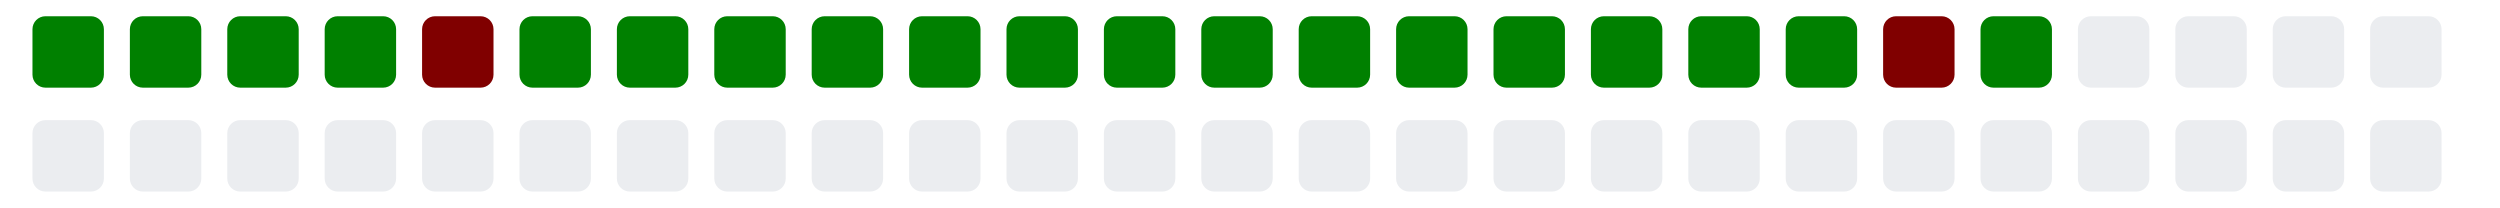
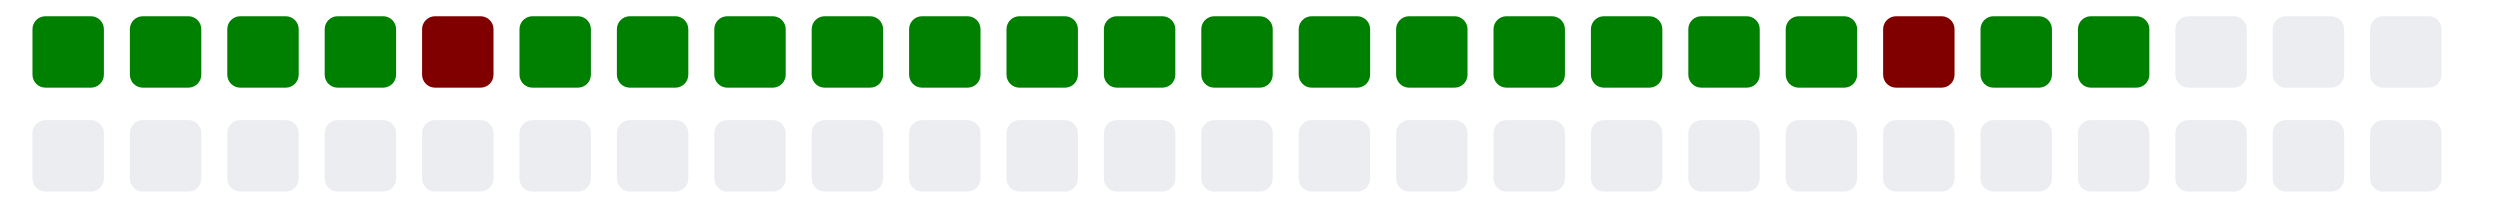
<svg xmlns="http://www.w3.org/2000/svg" viewBox="0 0 385 11" width="385" height="32">
  <g>
    <rect class="day" x="5" y="-8" width="11" height="11" fill="#008000" rx="2" ry="2" />
    <rect class="day" x="5" y="8" width="11" height="11" fill="#ebedf0" rx="2" ry="2" />
    <rect class="day" x="20" y="-8" width="11" height="11" fill="#008000" rx="2" ry="2" />
    <rect class="day" x="20" y="8" width="11" height="11" fill="#ebedf0" rx="2" ry="2" />
    <rect class="day" x="35" y="-8" width="11" height="11" fill="#008000" rx="2" ry="2" />
    <rect class="day" x="35" y="8" width="11" height="11" fill="#ebedf0" rx="2" ry="2" />
    <rect class="day" x="50" y="-8" width="11" height="11" fill="#008000" rx="2" ry="2" />
    <rect class="day" x="50" y="8" width="11" height="11" fill="#ebedf0" rx="2" ry="2" />
    <rect class="day" x="65" y="-8" width="11" height="11" fill="#800000" rx="2" ry="2" />
    <rect class="day" x="65" y="8" width="11" height="11" fill="#ebedf0" rx="2" ry="2" />
    <rect class="day" x="80" y="-8" width="11" height="11" fill="#008000" rx="2" ry="2" />
    <rect class="day" x="80" y="8" width="11" height="11" fill="#ebedf0" rx="2" ry="2" />
    <rect class="day" x="95" y="-8" width="11" height="11" fill="#008000" rx="2" ry="2" />
    <rect class="day" x="95" y="8" width="11" height="11" fill="#ebedf0" rx="2" ry="2" />
    <rect class="day" x="110" y="-8" width="11" height="11" fill="#008000" rx="2" ry="2" />
    <rect class="day" x="110" y="8" width="11" height="11" fill="#ebedf0" rx="2" ry="2" />
    <rect class="day" x="125" y="-8" width="11" height="11" fill="#008000" rx="2" ry="2" />
    <rect class="day" x="125" y="8" width="11" height="11" fill="#ebedf0" rx="2" ry="2" />
    <rect class="day" x="140" y="-8" width="11" height="11" fill="#008000" rx="2" ry="2" />
    <rect class="day" x="140" y="8" width="11" height="11" fill="#ebedf0" rx="2" ry="2" />
    <rect class="day" x="155" y="-8" width="11" height="11" fill="#008000" rx="2" ry="2" />
    <rect class="day" x="155" y="8" width="11" height="11" fill="#ebedf0" rx="2" ry="2" />
    <rect class="day" x="170" y="-8" width="11" height="11" fill="#008000" rx="2" ry="2" />
    <rect class="day" x="170" y="8" width="11" height="11" fill="#ebedf0" rx="2" ry="2" />
    <rect class="day" x="185" y="-8" width="11" height="11" fill="#008000" rx="2" ry="2" />
    <rect class="day" x="185" y="8" width="11" height="11" fill="#ebedf0" rx="2" ry="2" />
    <rect class="day" x="200" y="-8" width="11" height="11" fill="#008000" rx="2" ry="2" />
    <rect class="day" x="200" y="8" width="11" height="11" fill="#ebedf0" rx="2" ry="2" />
    <rect class="day" x="215" y="-8" width="11" height="11" fill="#008000" rx="2" ry="2" />
    <rect class="day" x="215" y="8" width="11" height="11" fill="#ebedf0" rx="2" ry="2" />
    <rect class="day" x="230" y="-8" width="11" height="11" fill="#008000" rx="2" ry="2" />
    <rect class="day" x="230" y="8" width="11" height="11" fill="#ebedf0" rx="2" ry="2" />
    <rect class="day" x="245" y="-8" width="11" height="11" fill="#008000" rx="2" ry="2" />
    <rect class="day" x="245" y="8" width="11" height="11" fill="#ebedf0" rx="2" ry="2" />
    <rect class="day" x="260" y="-8" width="11" height="11" fill="#008000" rx="2" ry="2" />
    <rect class="day" x="260" y="8" width="11" height="11" fill="#ebedf0" rx="2" ry="2" />
    <rect class="day" x="275" y="-8" width="11" height="11" fill="#008000" rx="2" ry="2" />
    <rect class="day" x="275" y="8" width="11" height="11" fill="#ebedf0" rx="2" ry="2" />
    <rect class="day" x="290" y="-8" width="11" height="11" fill="#800000" rx="2" ry="2" />
    <rect class="day" x="290" y="8" width="11" height="11" fill="#ebedf0" rx="2" ry="2" />
    <rect class="day" x="305" y="-8" width="11" height="11" fill="#008000" rx="2" ry="2" />
    <rect class="day" x="305" y="8" width="11" height="11" fill="#ebedf0" rx="2" ry="2" />
-     <rect class="day" x="320" y="-8" width="11" height="11" fill="#ebedf0" rx="2" ry="2" />
+     <rect class="day" x="320" y="-8" width="11" height="11" fill="#008000" rx="2" ry="2" />
    <rect class="day" x="320" y="8" width="11" height="11" fill="#ebedf0" rx="2" ry="2" />
    <rect class="day" x="335" y="-8" width="11" height="11" fill="#ebedf0" rx="2" ry="2" />
    <rect class="day" x="335" y="8" width="11" height="11" fill="#ebedf0" rx="2" ry="2" />
    <rect class="day" x="350" y="-8" width="11" height="11" fill="#ebedf0" rx="2" ry="2" />
    <rect class="day" x="350" y="8" width="11" height="11" fill="#ebedf0" rx="2" ry="2" />
    <rect class="day" x="365" y="-8" width="11" height="11" fill="#ebedf0" rx="2" ry="2" />
    <rect class="day" x="365" y="8" width="11" height="11" fill="#ebedf0" rx="2" ry="2" />
  </g>
</svg>
